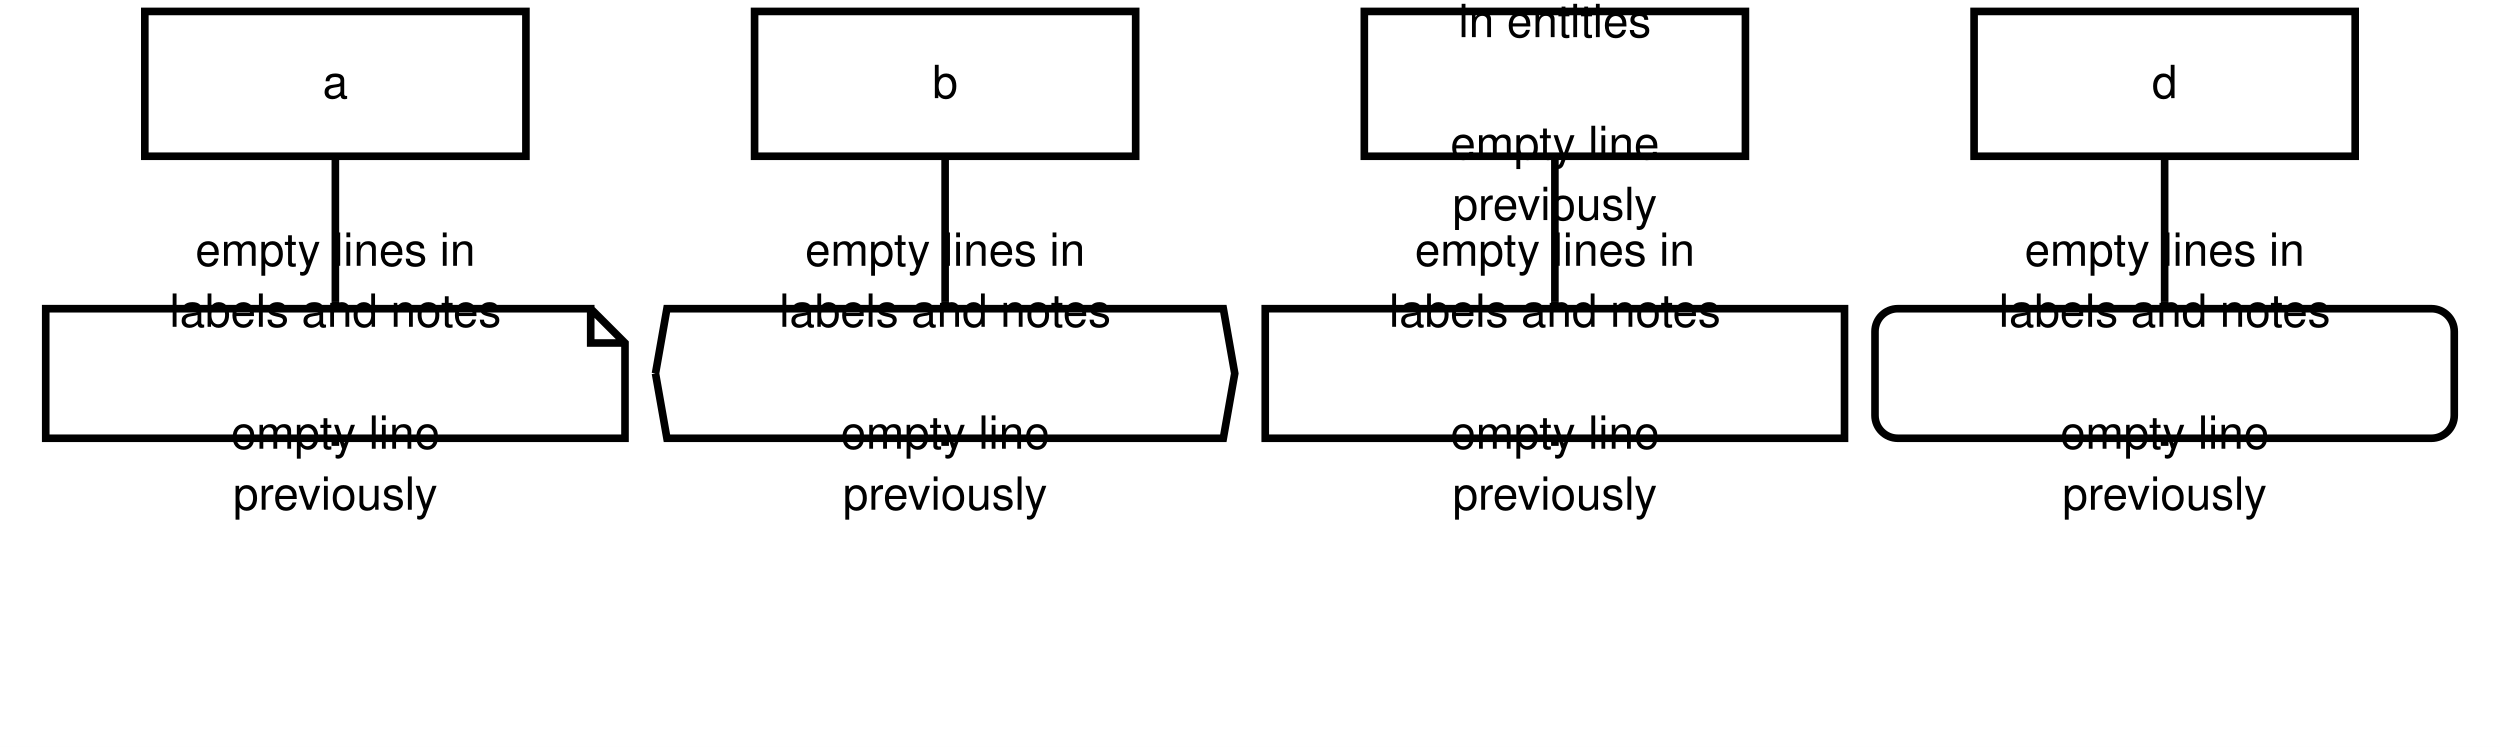
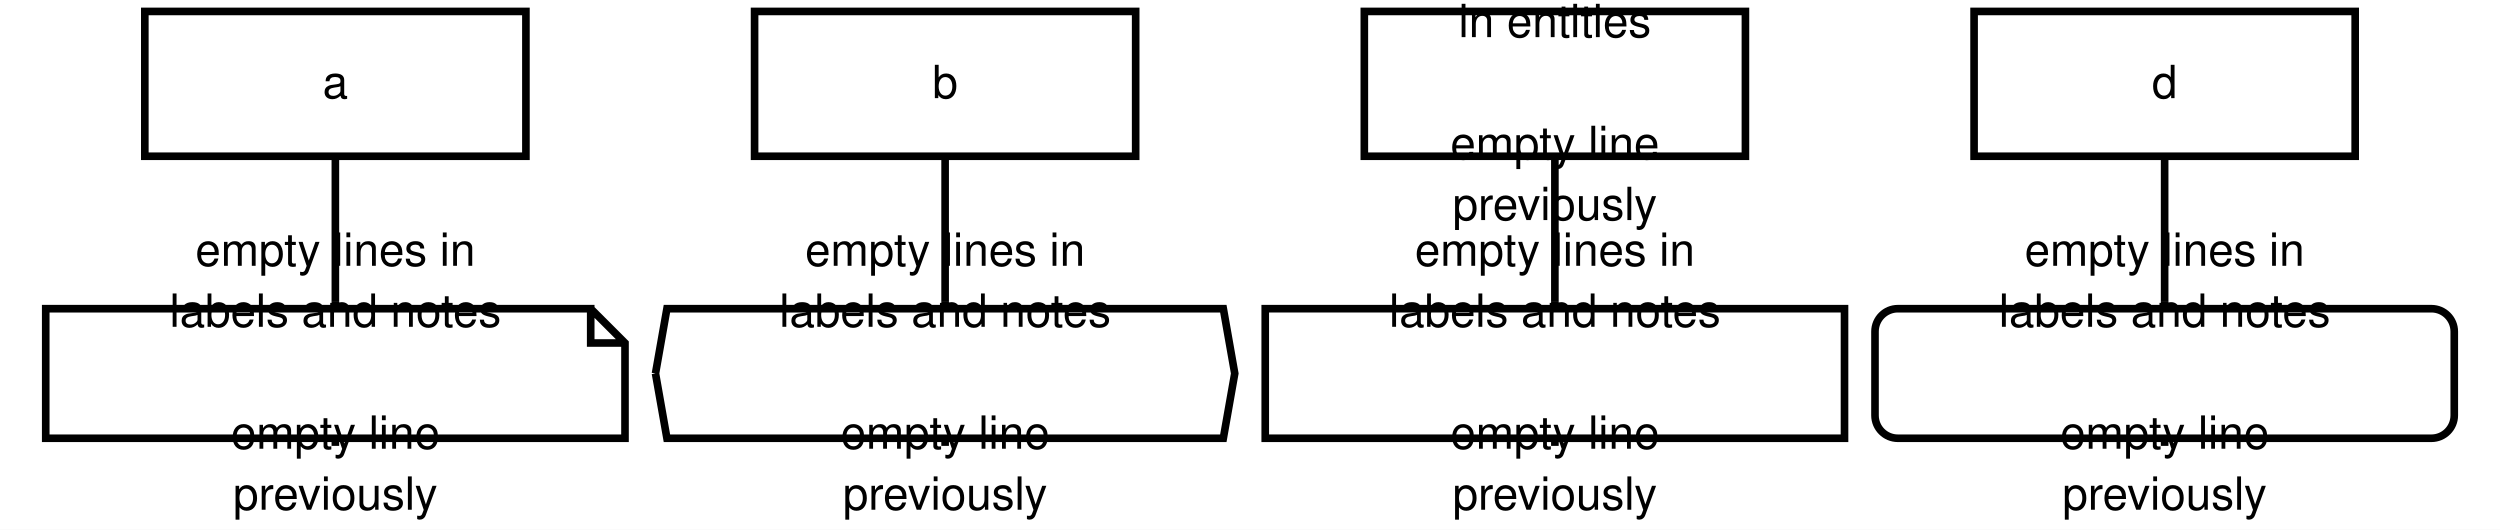
- <svg xmlns="http://www.w3.org/2000/svg" xmlns:xlink="http://www.w3.org/1999/xlink" version="1.1" id="mscgen_js-svg-__svg" class="mscgenjs-fence" width="656" height="196">
+ <svg xmlns="http://www.w3.org/2000/svg" xmlns:xlink="http://www.w3.org/1999/xlink" version="1.1" id="mscgen_js-svg-__svg" class="mscgenjs-fence" width="656" height="139">
  <defs>
    <style type="text/css">svg.mscgenjs-fence{font-family:Helvetica,sans-serif;font-size:12px;font-weight:normal;font-style:normal;text-decoration:none;background-color:white;stroke:black;stroke-width:2;color:black;}.mscgenjs-fence rect{fill:none;stroke:black;}.mscgenjs-fence rect.entity{fill:white;}.mscgenjs-fence rect.label-text-background{fill:white;stroke:white;stroke-width:0;}.mscgenjs-fence rect.bglayer{fill:white;stroke:white;stroke-width:0;}.mscgenjs-fence line{stroke:black;}.mscgenjs-fence line.return{stroke-dasharray:5,2;}.mscgenjs-fence line.comment{stroke-dasharray:5,2;}.mscgenjs-fence line.inline_expression_divider{stroke-dasharray:10,5;}.mscgenjs-fence text{color:inherit;stroke:none;text-anchor:middle;}.mscgenjs-fence text.entity-text{text-decoration:underline;}.mscgenjs-fence text.anchor-start{text-anchor:start;}.mscgenjs-fence path{stroke:black;color:black;fill:none;}.mscgenjs-fence .arrow-marker{overflow:visible;}.mscgenjs-fence .arrow-style{stroke-width:1;}.mscgenjs-fence .arcrowomit{stroke-dasharray:2,2;}.mscgenjs-fence rect.box, .mscgenjs-fence path.box{fill:white;}.mscgenjs-fence .inherit{stroke:inherit;color:inherit;}.mscgenjs-fence .inherit-fill{fill:inherit;}.mscgenjs-fence .watermark{stroke:black;color:black;fill:black;font-size:48pt;font-weight:bold;opacity:0.14;}</style>
    <g id="mscgen_js-svg-__svg__defs">
      <g id="mscgen_js-svg-__svgentities">
        <g id="mscgen_js-svg-__svga">
          <rect width="100" height="38" class="entity" />
          <g>
            <text x="50" y="22.75" class="entity-text ">
              <tspan>a</tspan>
            </text>
          </g>
        </g>
        <g id="mscgen_js-svg-__svgb">
          <rect width="100" height="38" x="160" class="entity" />
          <g>
            <text x="210" y="22.75" class="entity-text ">
              <tspan>b</tspan>
            </text>
          </g>
        </g>
        <g id="mscgen_js-svg-__svgc">
          <rect width="100" height="38" x="320" class="entity" />
          <g>
            <text x="370" y="-9.25" class="entity-text ">
              <tspan>empty lines</tspan>
            </text>
            <text x="370" y="6.75" class="entity-text ">
              <tspan>in entities</tspan>
            </text>
            <text x="370" y="38.75" class="entity-text ">
              <tspan>empty line</tspan>
            </text>
            <text x="370" y="54.75" class="entity-text ">
              <tspan>previously</tspan>
            </text>
          </g>
        </g>
        <g id="mscgen_js-svg-__svgd">
          <rect width="100" height="38" x="480" class="entity" />
          <g>
            <text x="530" y="22.75" class="entity-text ">
              <tspan>d</tspan>
            </text>
          </g>
        </g>
      </g>
      <g id="mscgen_js-svg-__svgarcrow">
        <line x1="50" y1="-19" x2="50" y2="19" class="mscgen_js-svg-__svgarcrow" />
        <line x1="210" y1="-19" x2="210" y2="19" class="mscgen_js-svg-__svgarcrow" />
        <line x1="370" y1="-19" x2="370" y2="19" class="mscgen_js-svg-__svgarcrow" />
        <line x1="530" y1="-19" x2="530" y2="19" class="mscgen_js-svg-__svgarcrow" />
      </g>
      <g id="mscgen_js-svg-__svg0_0">
        <path d="M-26,-17l143,0 l0,9 l9,0 m-9,-9 l9,9 l0,25 l-152,0 l0,-35 " class="box note" />
        <g>
          <text x="50" y="-28.25" class="box-text note-text ">
            <tspan>empty lines in</tspan>
          </text>
          <text x="50" y="-12.25" class="box-text note-text ">
            <tspan>labels and notes</tspan>
          </text>
          <text x="50" y="19.75" class="box-text note-text ">
            <tspan>empty line</tspan>
          </text>
          <text x="50" y="35.75" class="box-text note-text ">
            <tspan>previously</tspan>
          </text>
        </g>
      </g>
      <g id="mscgen_js-svg-__svg0_1">
        <path d="M134,0l3, -17l146,0l3,17l-3,17l-146,0 l-3,-17" class="box abox" />
        <g>
          <text x="210" y="-28.25" class="box-text abox-text ">
            <tspan>empty lines in</tspan>
          </text>
          <text x="210" y="-12.25" class="box-text abox-text ">
            <tspan>labels and notes</tspan>
          </text>
          <text x="210" y="19.75" class="box-text abox-text ">
            <tspan>empty line</tspan>
          </text>
          <text x="210" y="35.75" class="box-text abox-text ">
            <tspan>previously</tspan>
          </text>
        </g>
      </g>
      <g id="mscgen_js-svg-__svg0_2">
        <rect width="152" height="34" x="294" y="-17" class="box" />
        <g>
          <text x="370" y="-28.25" class="box-text ">
            <tspan>empty lines in</tspan>
          </text>
          <text x="370" y="-12.25" class="box-text ">
            <tspan>labels and notes</tspan>
          </text>
          <text x="370" y="19.75" class="box-text ">
            <tspan>empty line</tspan>
          </text>
          <text x="370" y="35.75" class="box-text ">
            <tspan>previously</tspan>
          </text>
        </g>
      </g>
      <g id="mscgen_js-svg-__svg0_3">
        <rect width="152" height="34" x="454" y="-17" rx="6" ry="6" class="box rbox" />
        <g>
          <text x="530" y="-28.25" class="box-text rbox-text ">
            <tspan>empty lines in</tspan>
          </text>
          <text x="530" y="-12.25" class="box-text rbox-text ">
            <tspan>labels and notes</tspan>
          </text>
          <text x="530" y="19.75" class="box-text rbox-text ">
            <tspan>empty line</tspan>
          </text>
          <text x="530" y="35.75" class="box-text rbox-text ">
            <tspan>previously</tspan>
          </text>
        </g>
      </g>
      <g id="mscgen_js-svg-__svgarcrow_0">
        <line x1="50" y1="-19" x2="50" y2="19" class="arcrow" />
        <line x1="210" y1="-19" x2="210" y2="19" class="arcrow" />
        <line x1="370" y1="-19" x2="370" y2="19" class="arcrow" />
        <line x1="530" y1="-19" x2="530" y2="19" class="arcrow" />
      </g>
    </g>
  </defs>
  <g id="mscgen_js-svg-__svg__body" transform="translate(38,3) scale(1,1)">
    <g id="mscgen_js-svg-__svg__background">
-       <rect width="656" height="196" x="-38" y="-3" class="bglayer" />
+       <rect width="656" height="139" x="-38" y="-3" class="bglayer" />
    </g>
    <g id="mscgen_js-svg-__svg__arcspanlayer" />
    <g id="mscgen_js-svg-__svg__lifelinelayer">
      <use x="0" y="57" xlink:href="#mscgen_js-svg-__svgarcrow" />
      <use x="0" y="95" xlink:href="#mscgen_js-svg-__svgarcrow_0" />
    </g>
    <g id="mscgen_js-svg-__svg__sequencelayer">
      <use x="0" y="0" xlink:href="#mscgen_js-svg-__svgentities" />
    </g>
    <g id="mscgen_js-svg-__svg__notelayer">
      <use x="0" y="95" xlink:href="#mscgen_js-svg-__svg0_0" />
      <use x="0" y="95" xlink:href="#mscgen_js-svg-__svg0_1" />
      <use x="0" y="95" xlink:href="#mscgen_js-svg-__svg0_2" />
      <use x="0" y="95" xlink:href="#mscgen_js-svg-__svg0_3" />
    </g>
    <g id="mscgen_js-svg-__svg__watermark" />
    <g id="mscgen_js-svg-__svg__onionskin" class="onionskin" />
  </g>
</svg>
